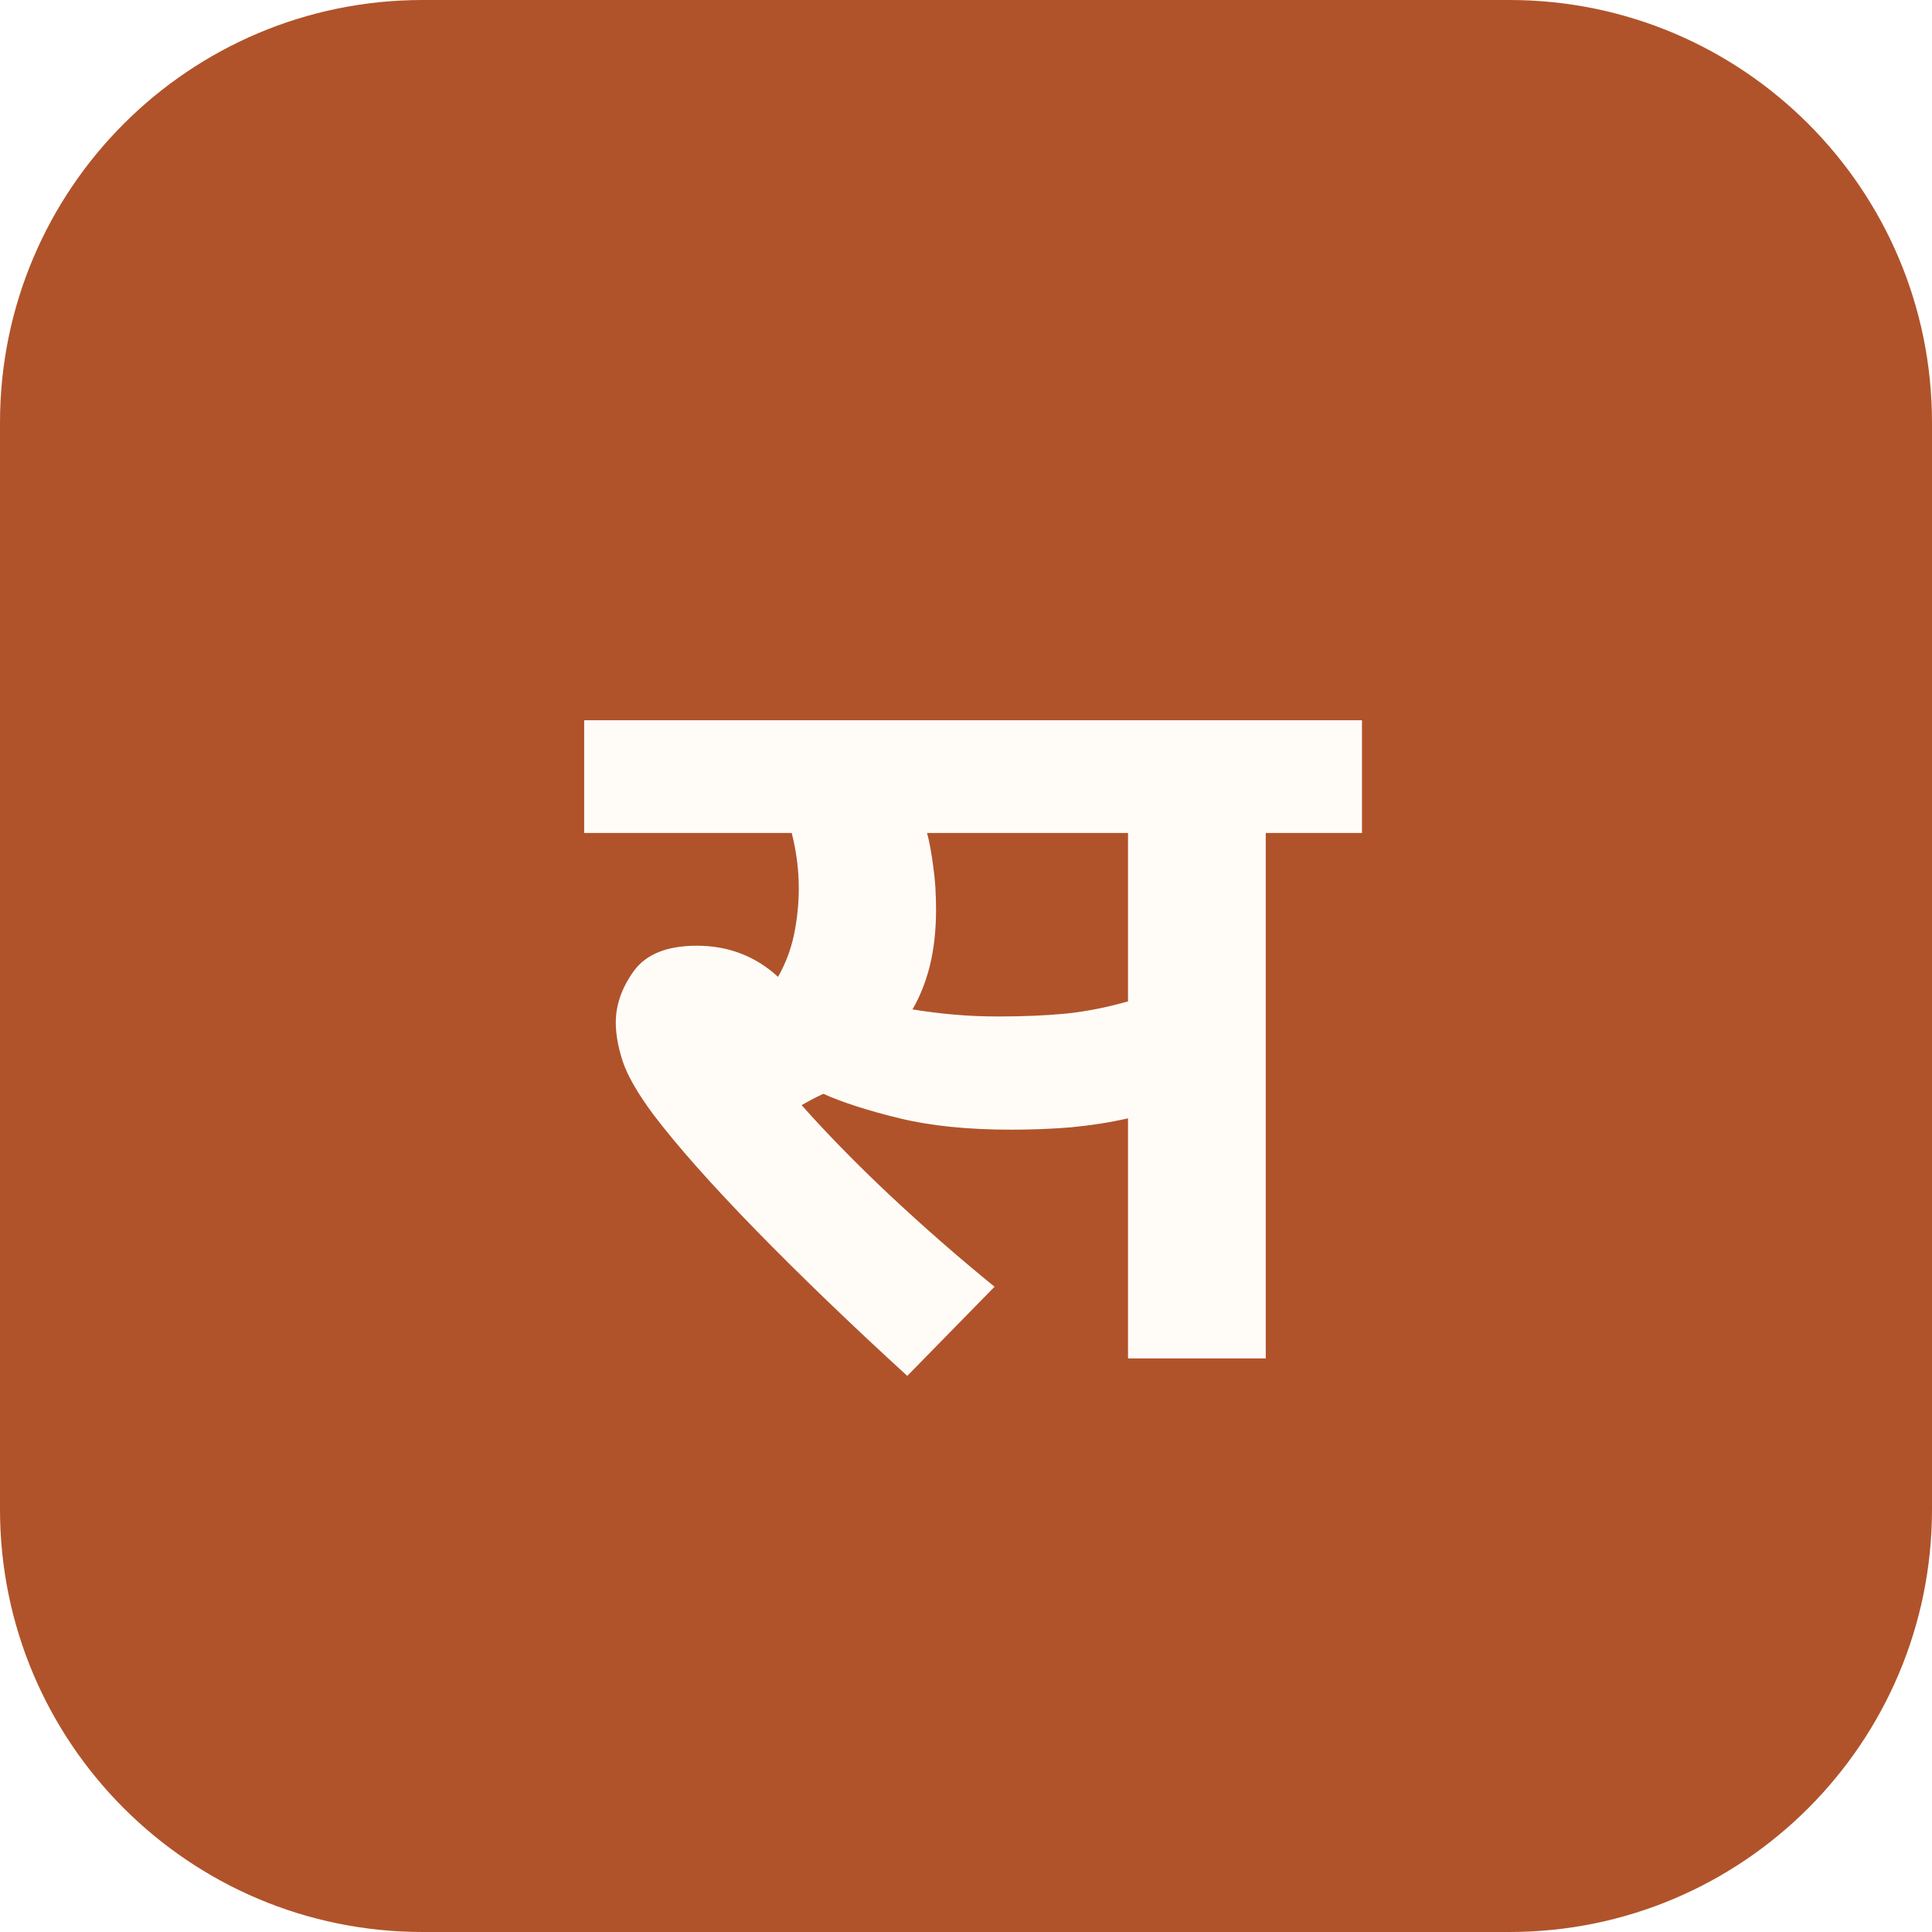
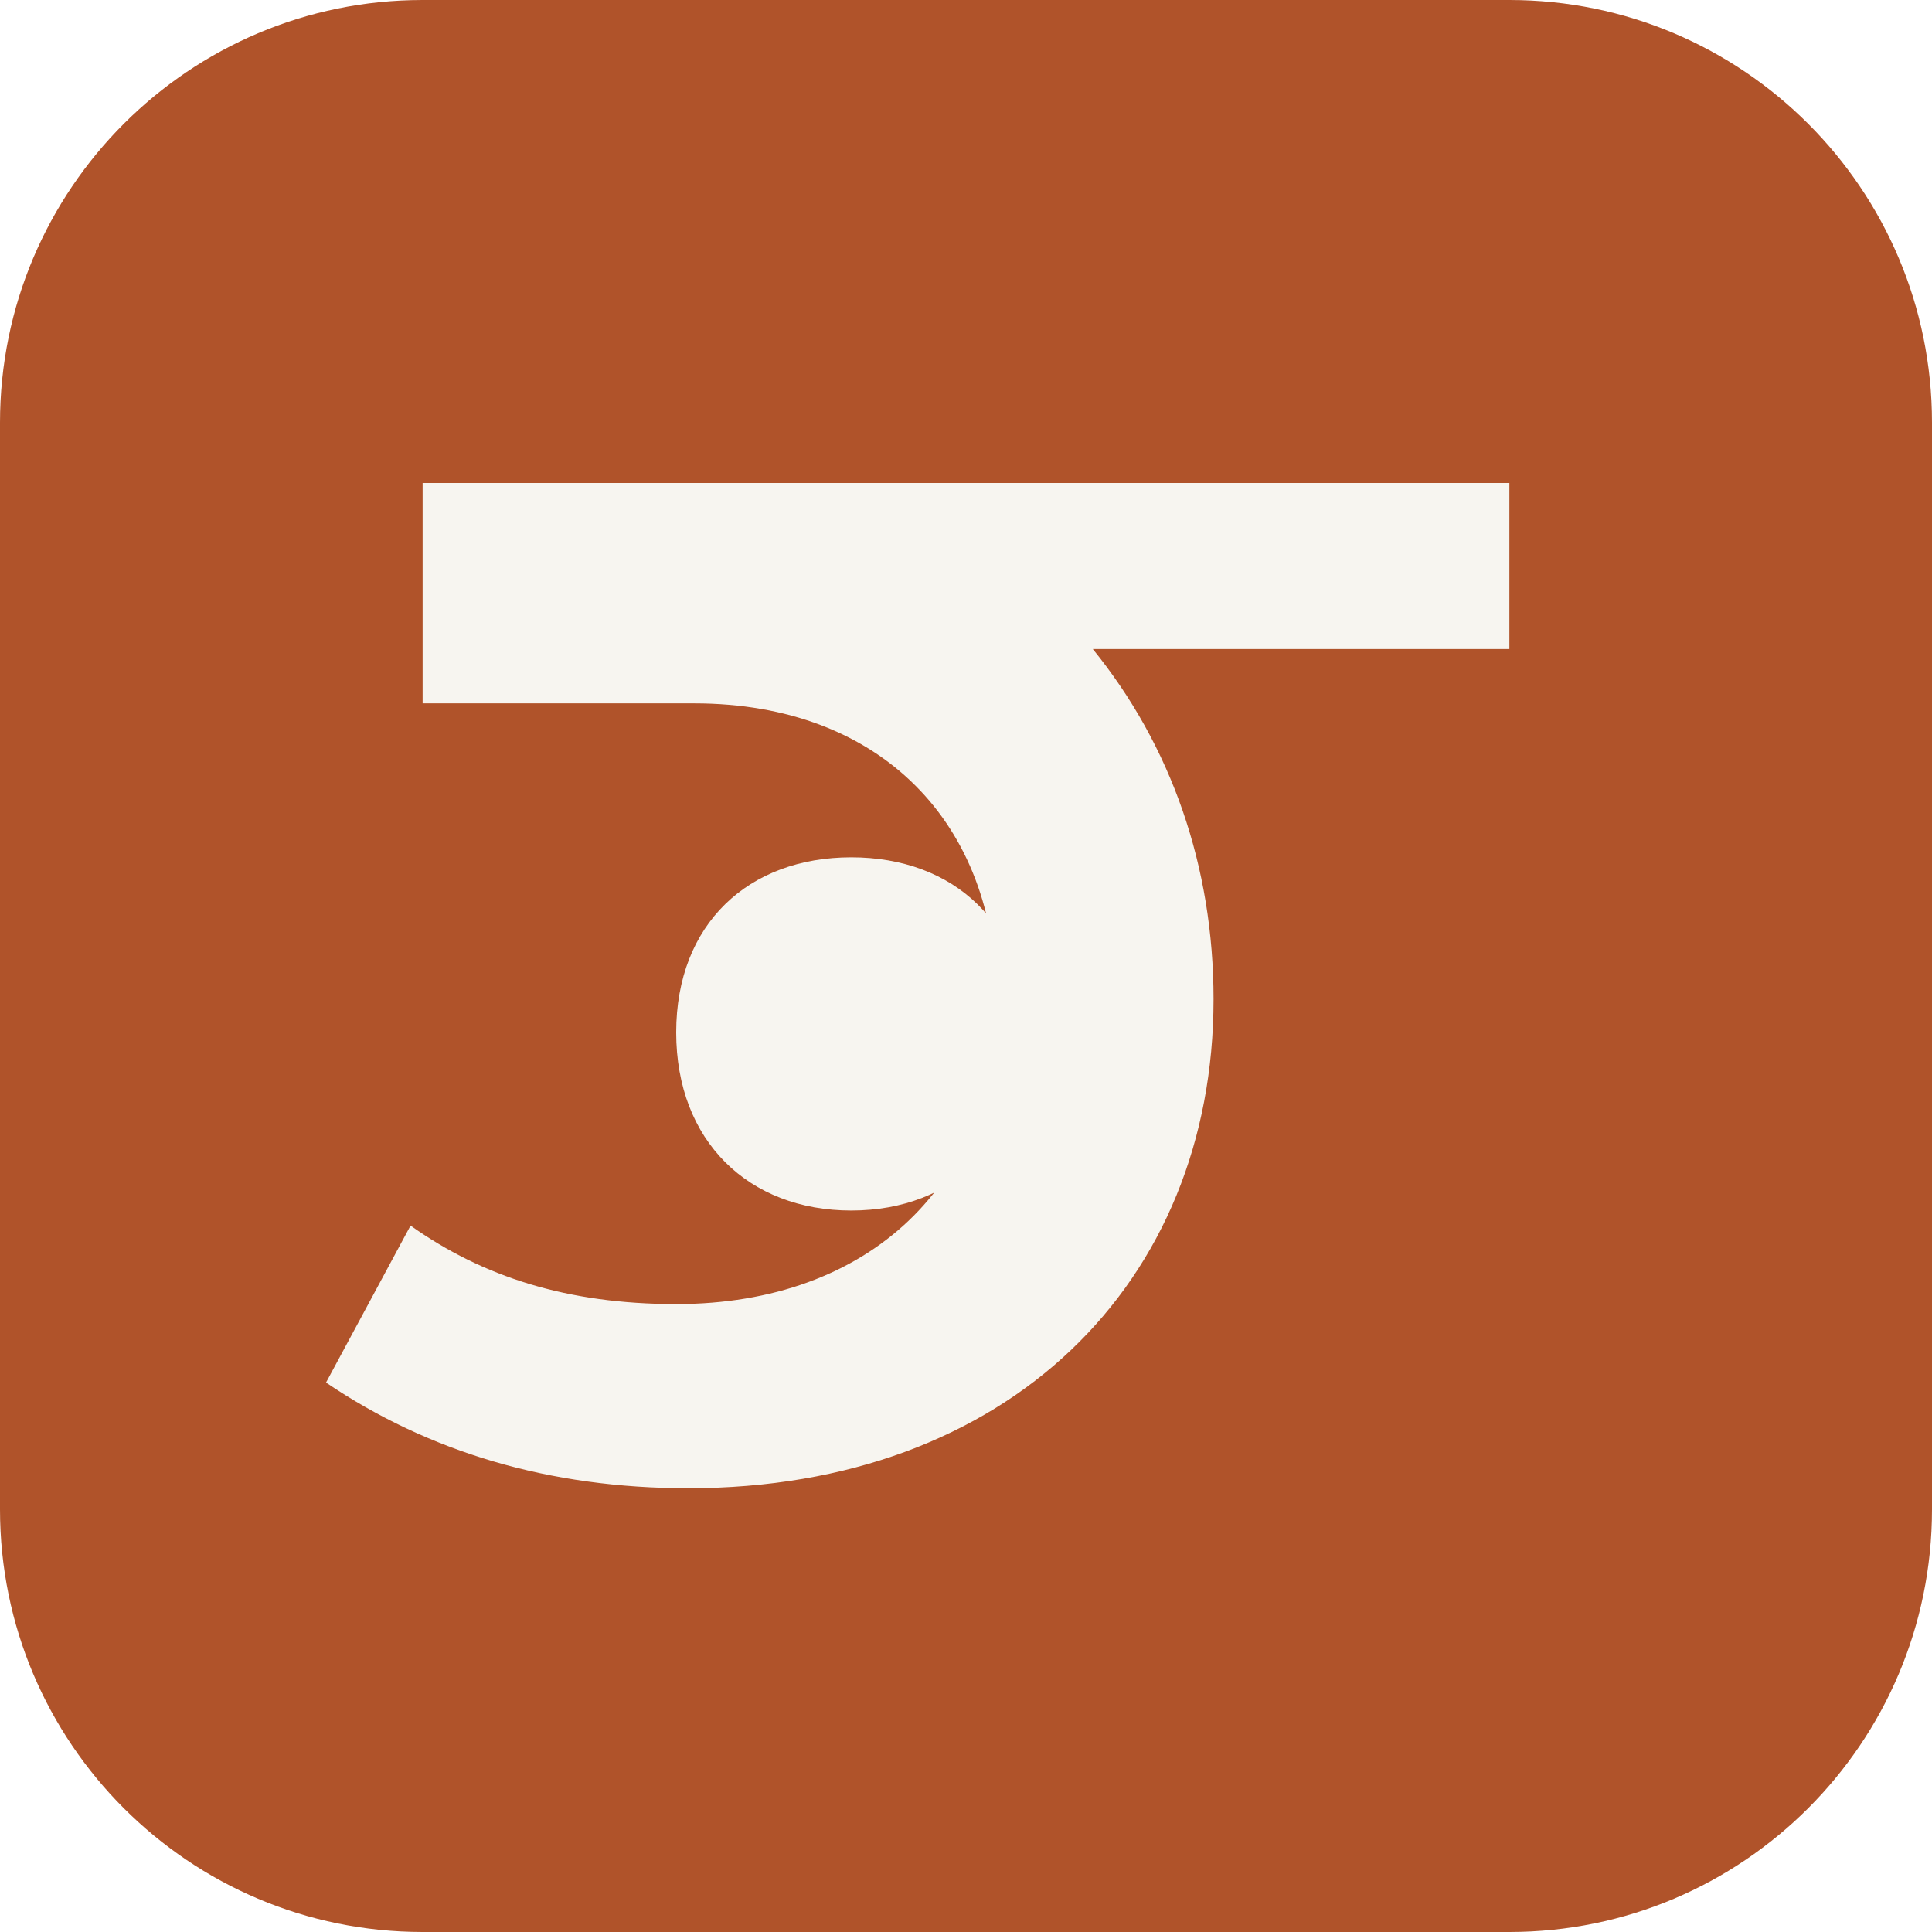
<svg xmlns="http://www.w3.org/2000/svg" viewBox="0 0 64 64" role="img" aria-labelledby="title">
-   <rect width="64" height="64" rx="14" fill="#b0532a" />
-   <text x="32" y="45" text-anchor="middle" font-size="34" font-weight="600" font-family="Noto Sans Devanagari, IBM Plex Sans Devanagari, sans-serif" fill="#fffcf8">स</text>
+   <rect width="64" height="64" rx="14" fill="#B0532A" />
+   <path fill="#F7F5F0" d="M14 16h36v5.5H36.2c2.6 3.2 4 7.2 4 11.6 0 9.4-6.8 16.2-17.4 16.2-4.6 0-8.6-1.2-12-3.5l2.8-5.2c2.4 1.7 5.2 2.6 8.8 2.6 6.4 0 10.6-4 10.6-10.1 0-5.8-3.8-9.8-10-9.8H14V16Zm8.4 18.2c0-3.6 2.4-5.8 5.8-5.8s5.8 2.2 5.8 5.8-2.4 5.9-5.8 5.9-5.8-2.3-5.8-5.9Z" />
</svg>
